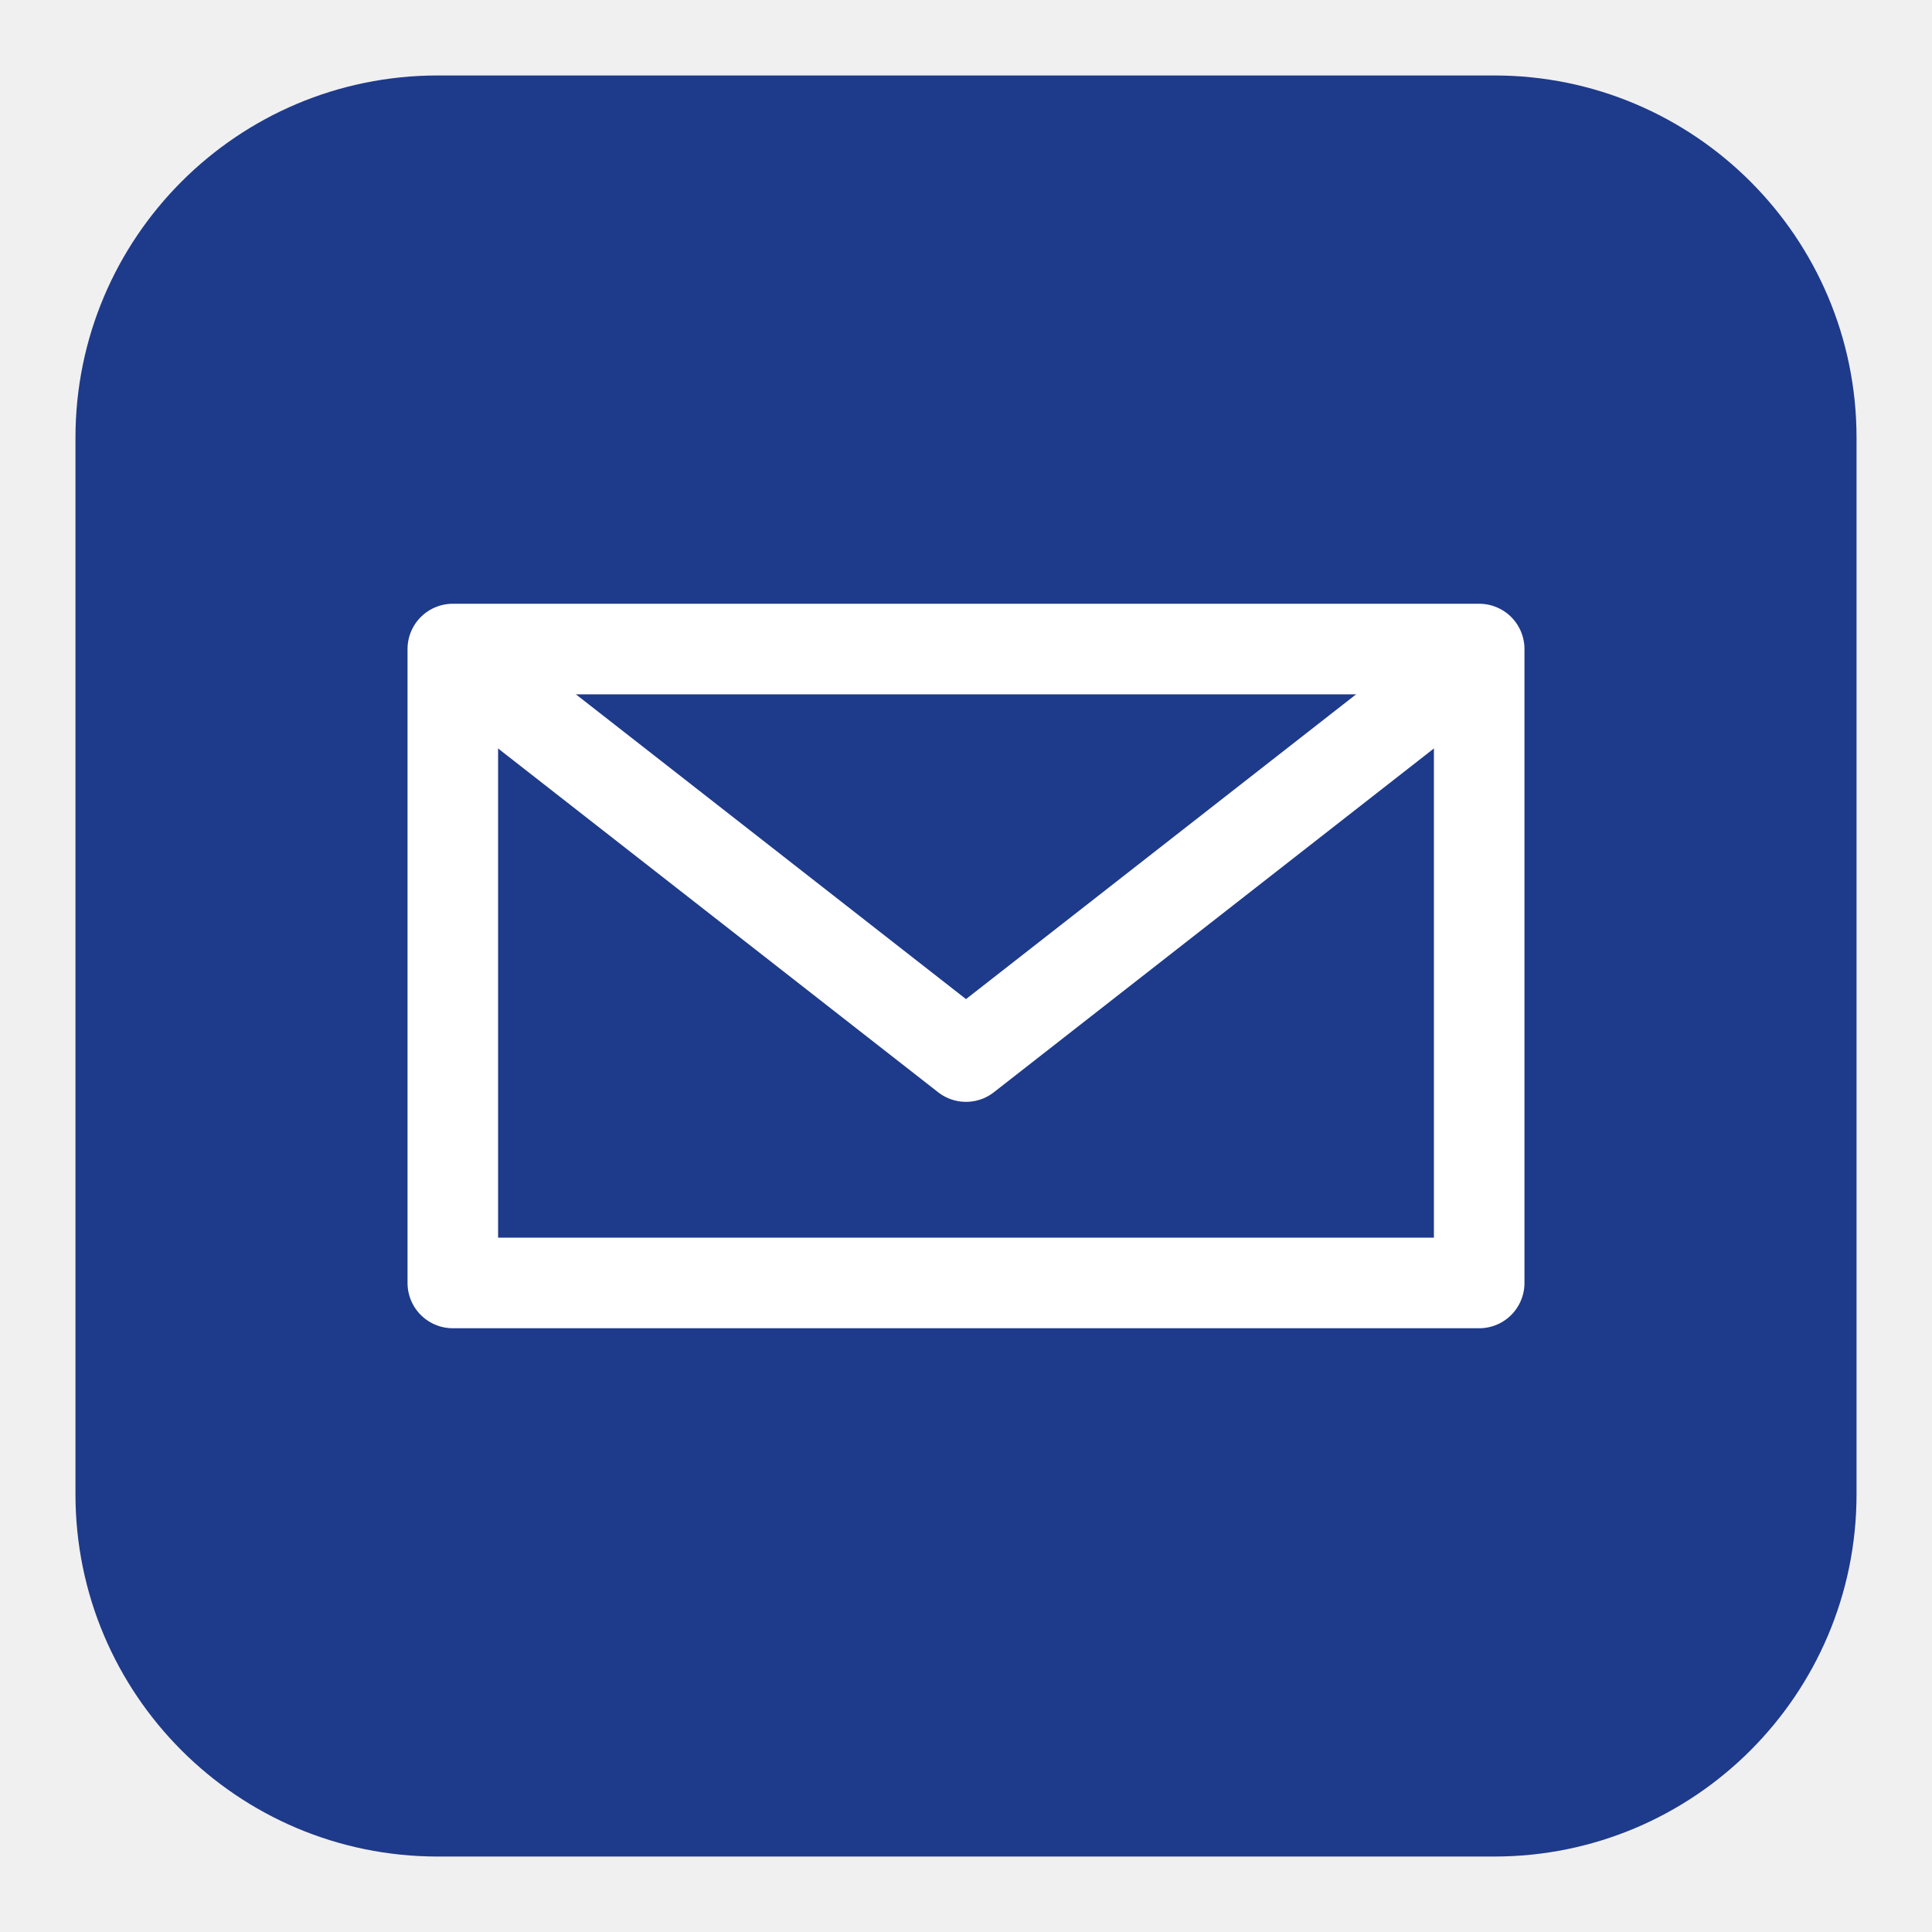
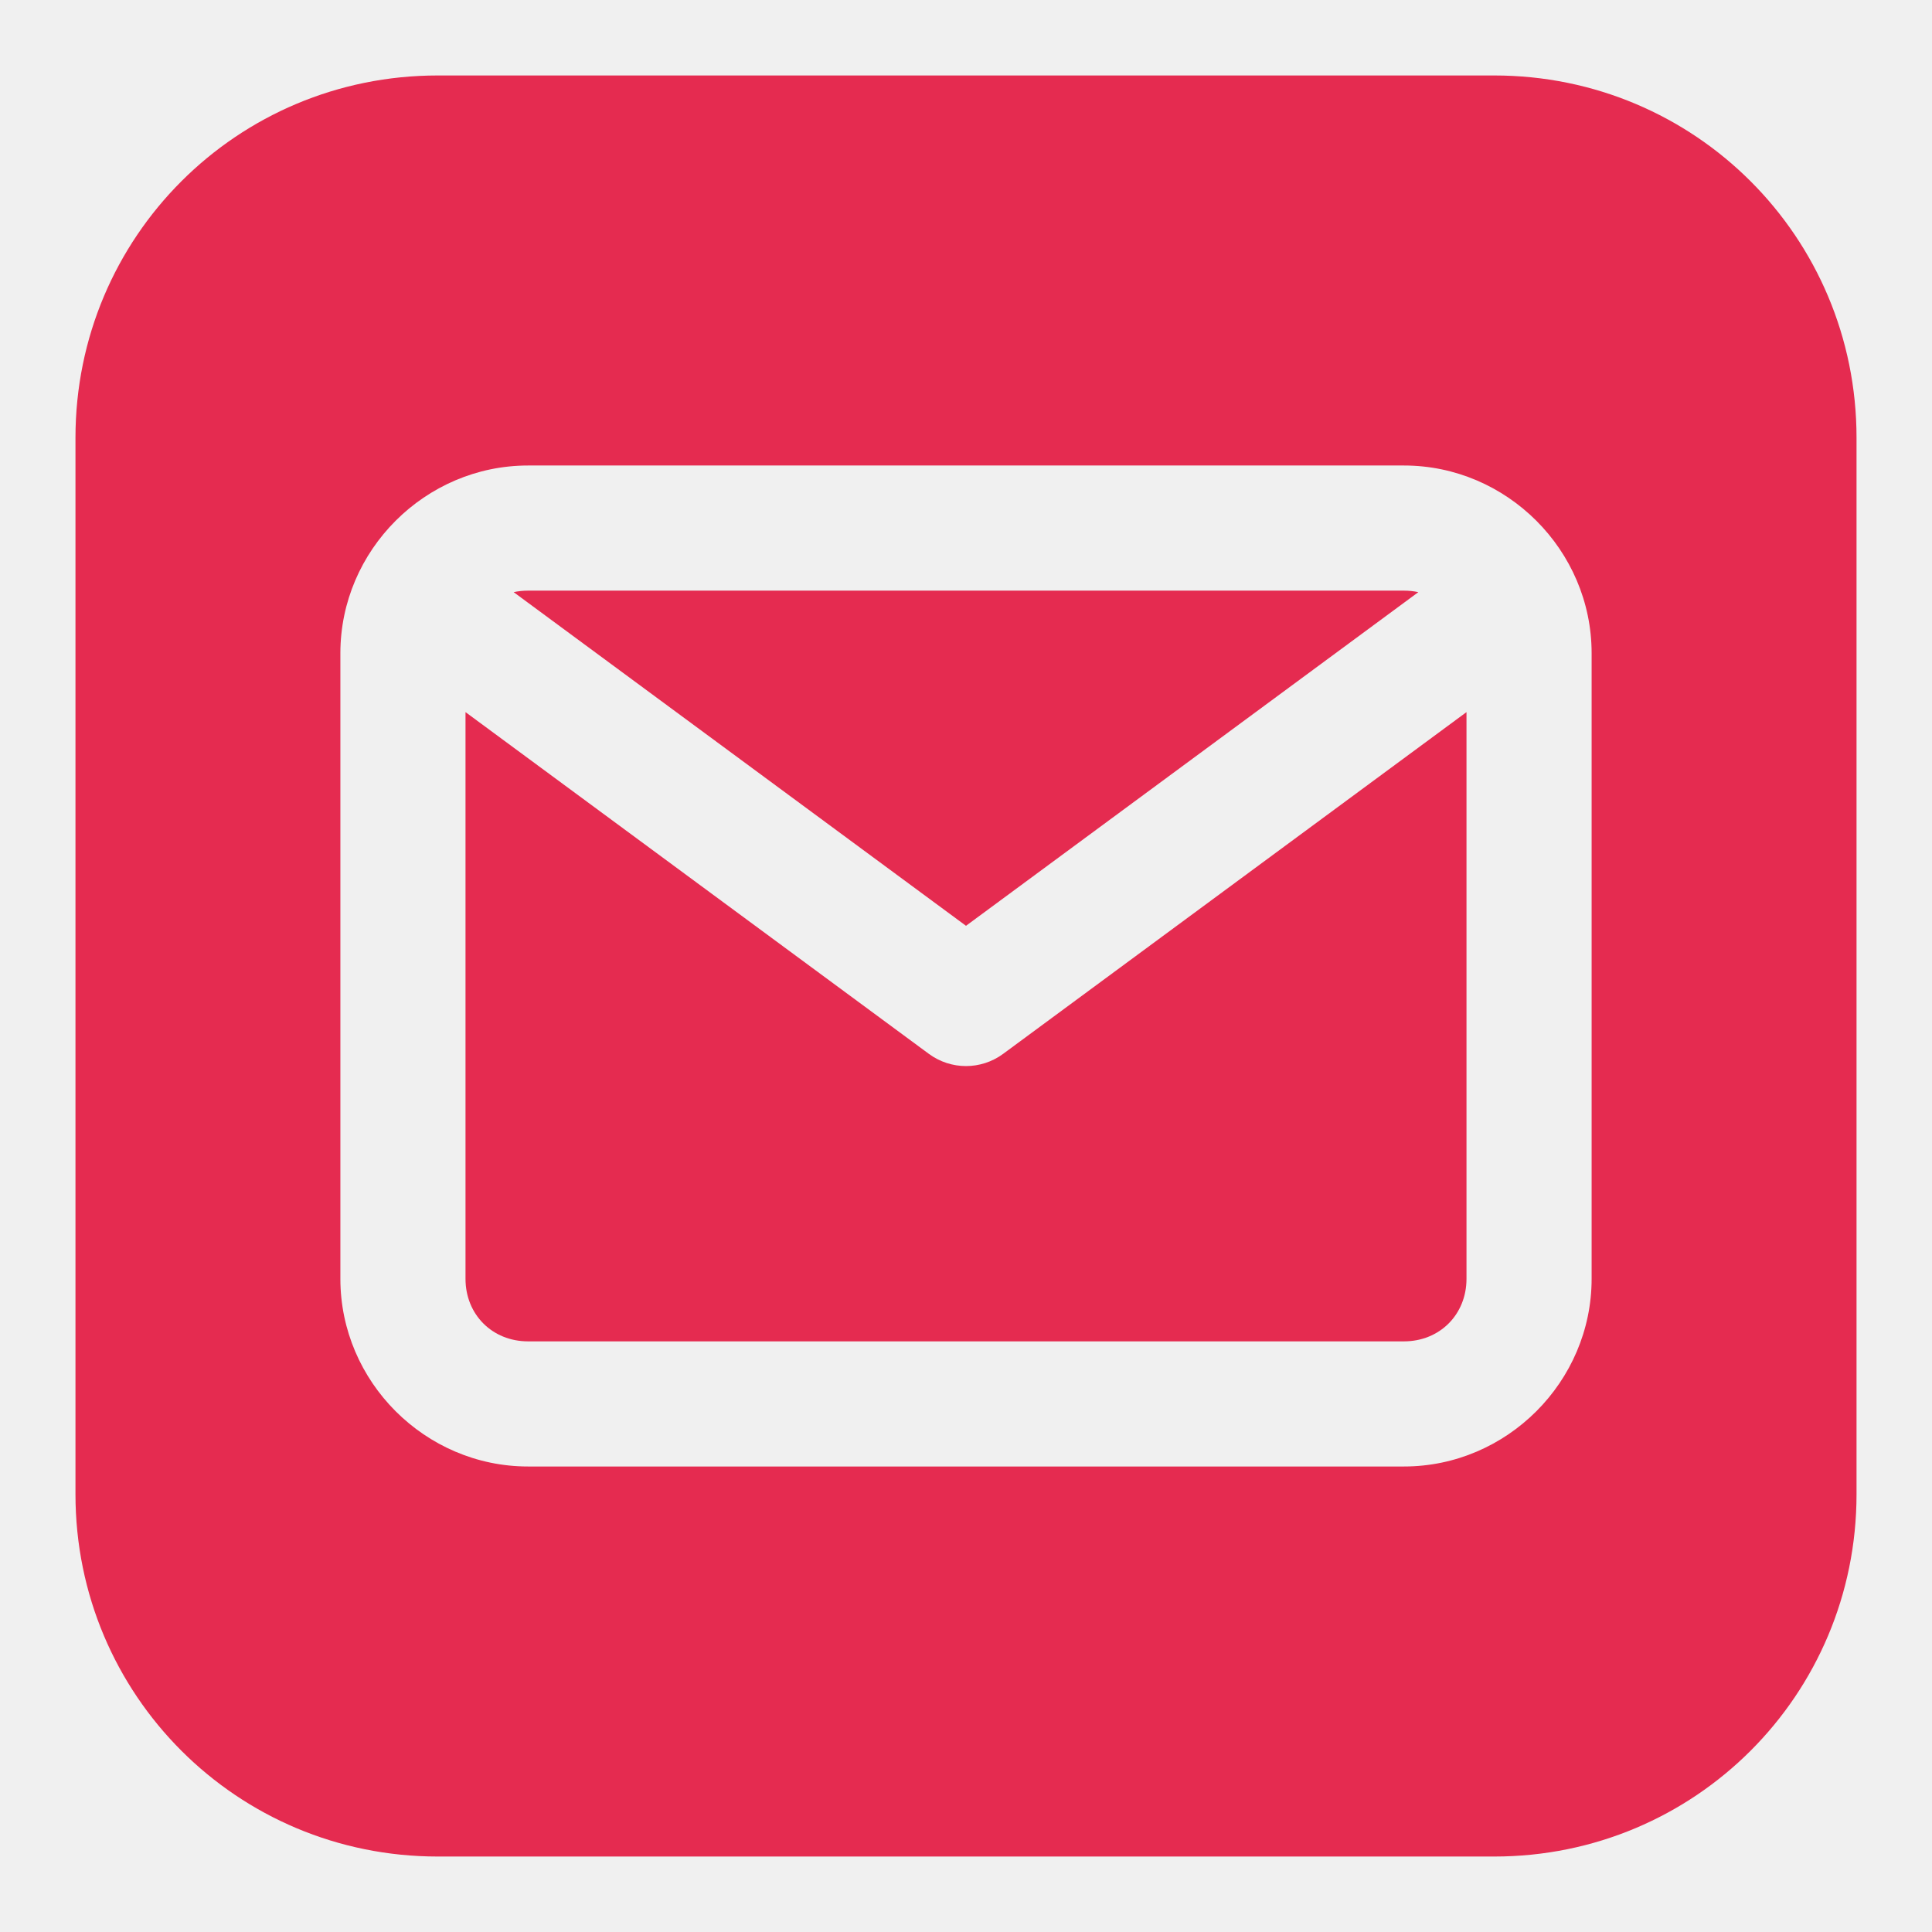
- <svg xmlns="http://www.w3.org/2000/svg" viewBox="0 0 256 256" aria-hidden="true">
-   <rect x="10" y="10" width="236" height="236" rx="48" fill="#1E3A8A" />
-   <path d="M60 86h136v84H60V86z" fill="none" stroke="#ffffff" stroke-width="12" stroke-linejoin="round" />
-   <path d="M64 90l64 50 64-50" fill="none" stroke="#ffffff" stroke-width="12" stroke-linecap="round" stroke-linejoin="round" />
+ <svg xmlns="http://www.w3.org/2000/svg" viewBox="0 0 256 256" aria-hidden="true" version="1.1" id="svg2" xml:space="preserve">
+   <defs id="defs2" />
+   <path id="rect1" d="M 58 10 C 31.408 10 10 31.408 10 58 L 10 198 C 10 224.592 31.408 246 58 246 L 198 246 C 224.592 246 246 224.592 246 198 L 246 58 C 246 31.408 224.592 10 198 10 L 58 10 z M 69.971 61.682 L 186.029 61.682 C 199.664 61.682 210.898 72.916 210.898 86.551 L 210.898 169.449 C 210.898 183.084 199.664 194.318 186.029 194.318 L 69.971 194.318 C 56.336 194.318 45.102 183.084 45.102 169.449 L 45.102 86.551 C 45.102 72.916 56.336 61.682 69.971 61.682 z M 69.971 78.262 C 69.309 78.262 68.671 78.331 68.062 78.463 L 128 122.674 L 187.938 78.463 C 187.329 78.331 186.691 78.262 186.029 78.262 L 69.971 78.262 z M 61.682 94.359 L 61.682 169.449 C 61.682 174.185 65.235 177.738 69.971 177.738 L 186.029 177.738 C 190.765 177.738 194.318 174.185 194.318 169.449 L 194.318 94.359 L 132.922 139.641 A 8.291 8.291 0 0 1 123.078 139.641 L 61.682 94.359 z " style="fill:#e52b50;fill-opacity:1" />
</svg>
